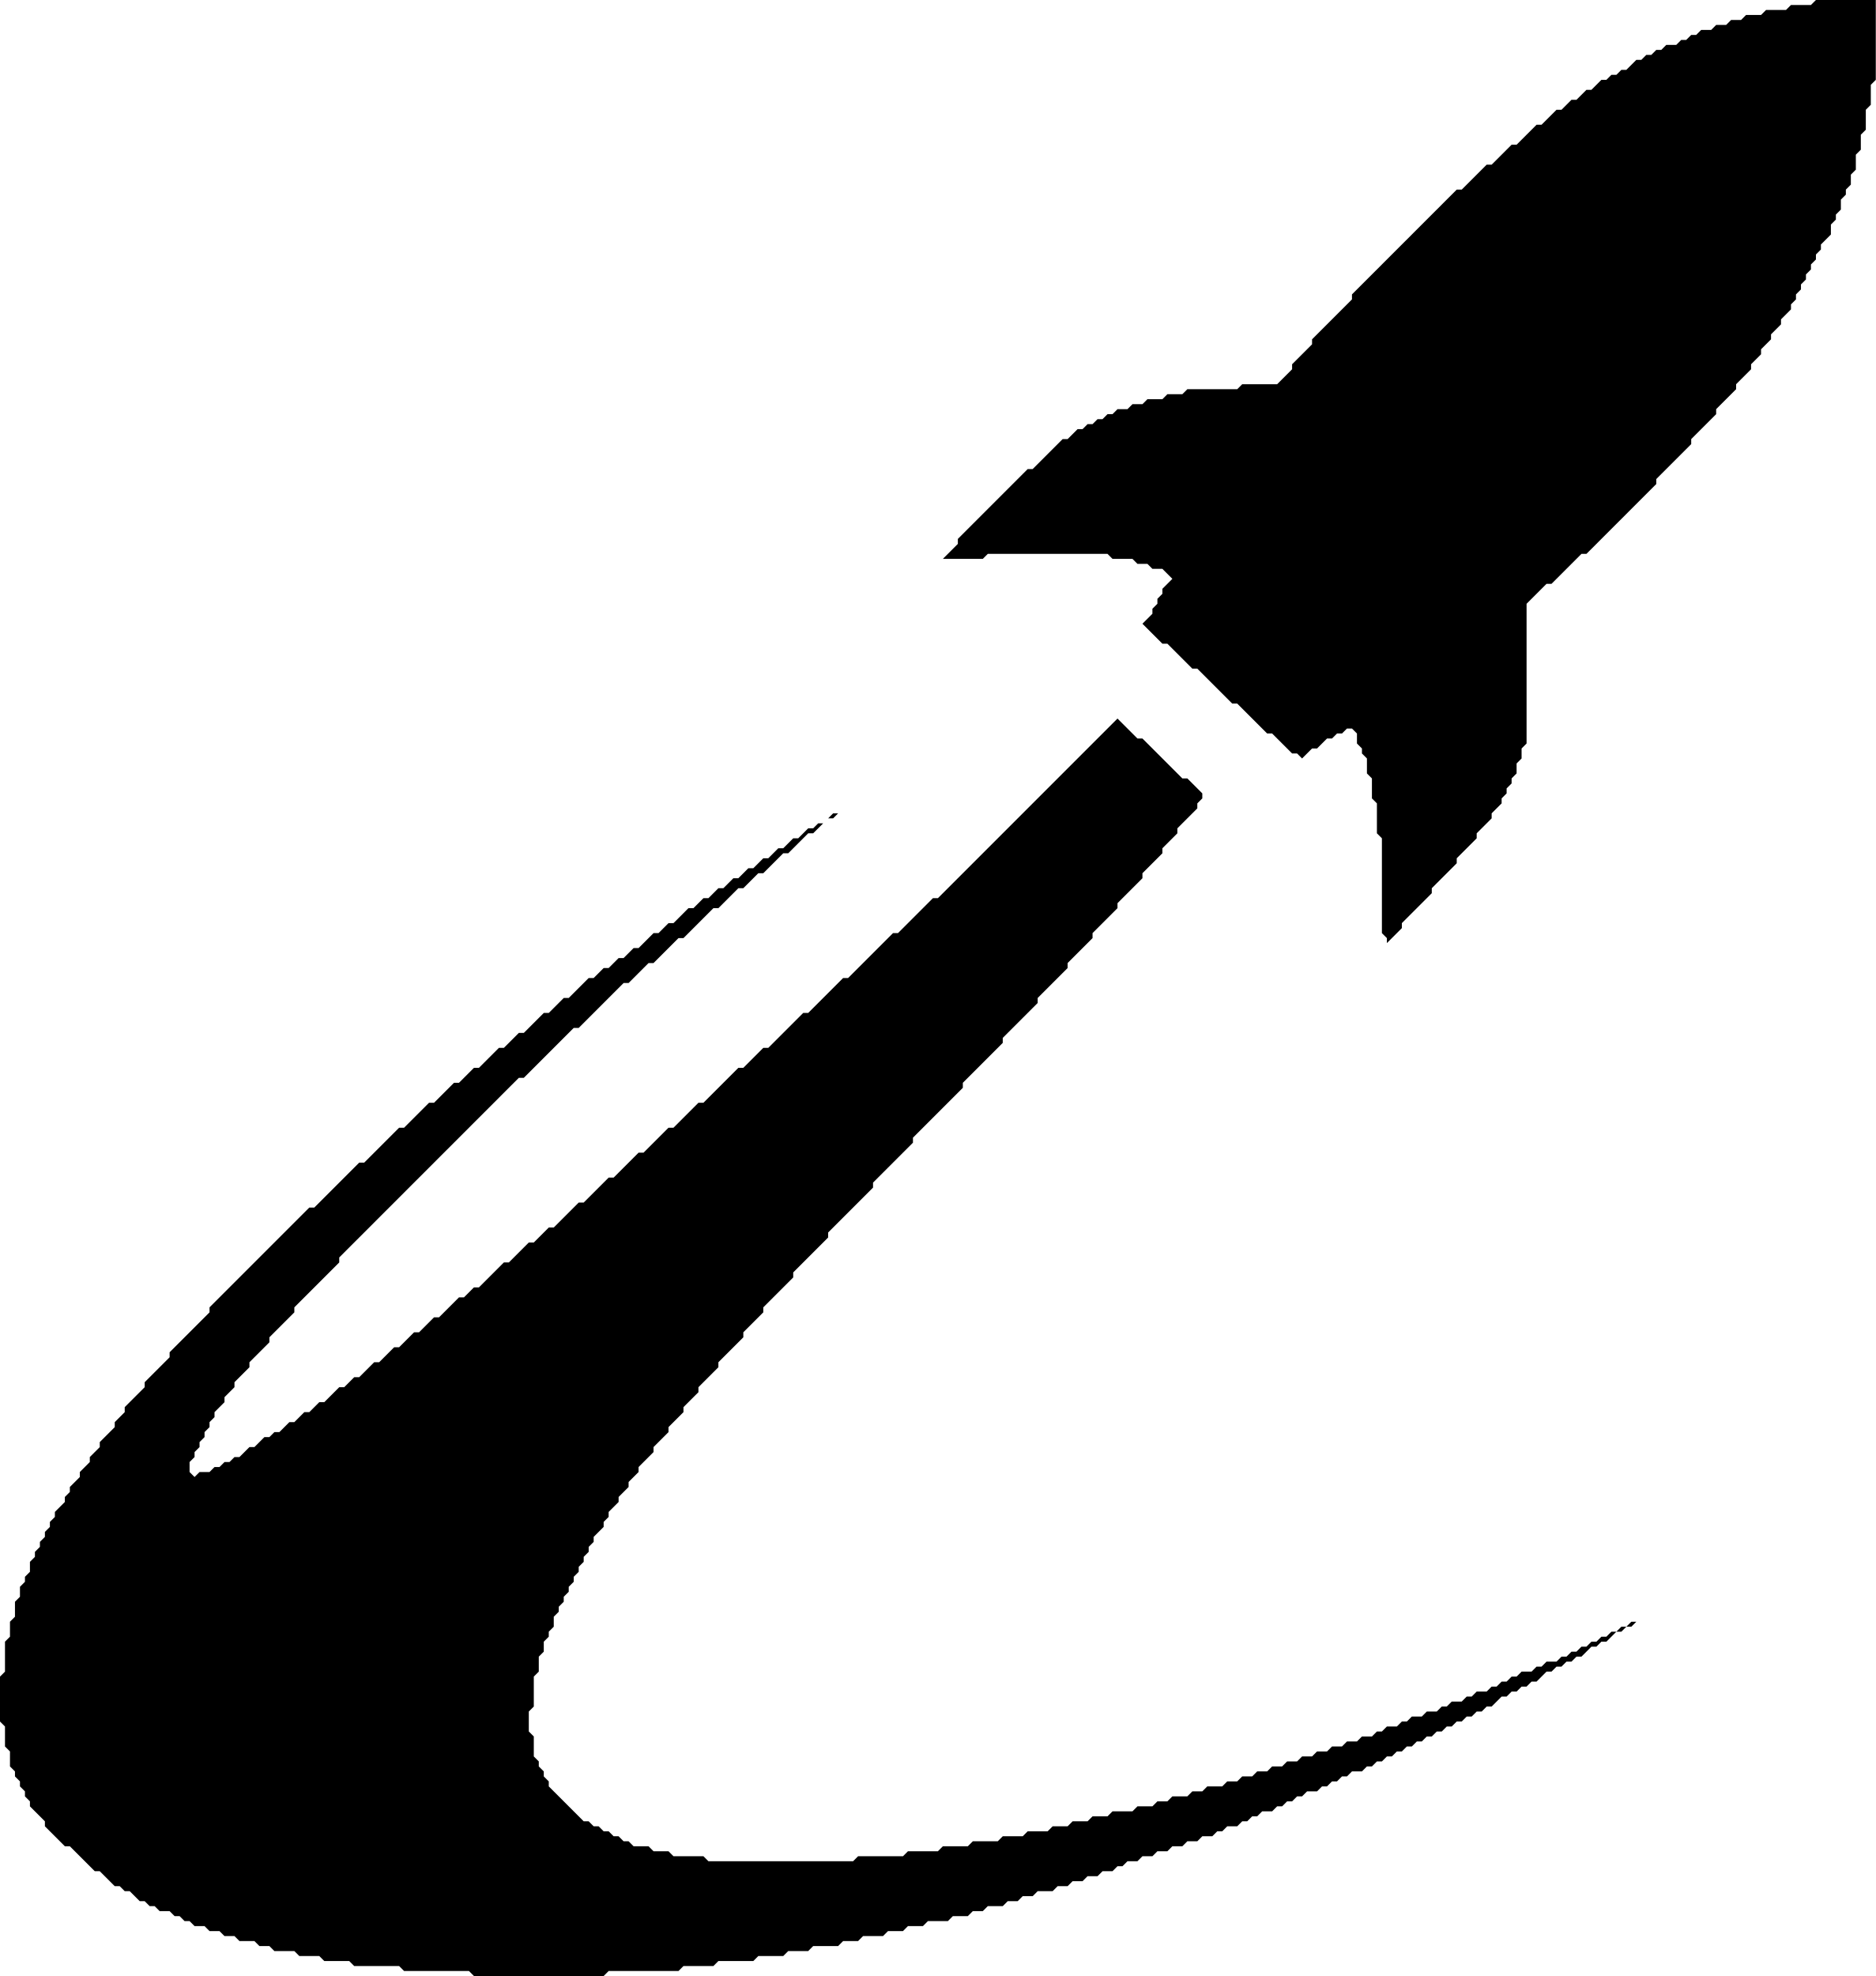
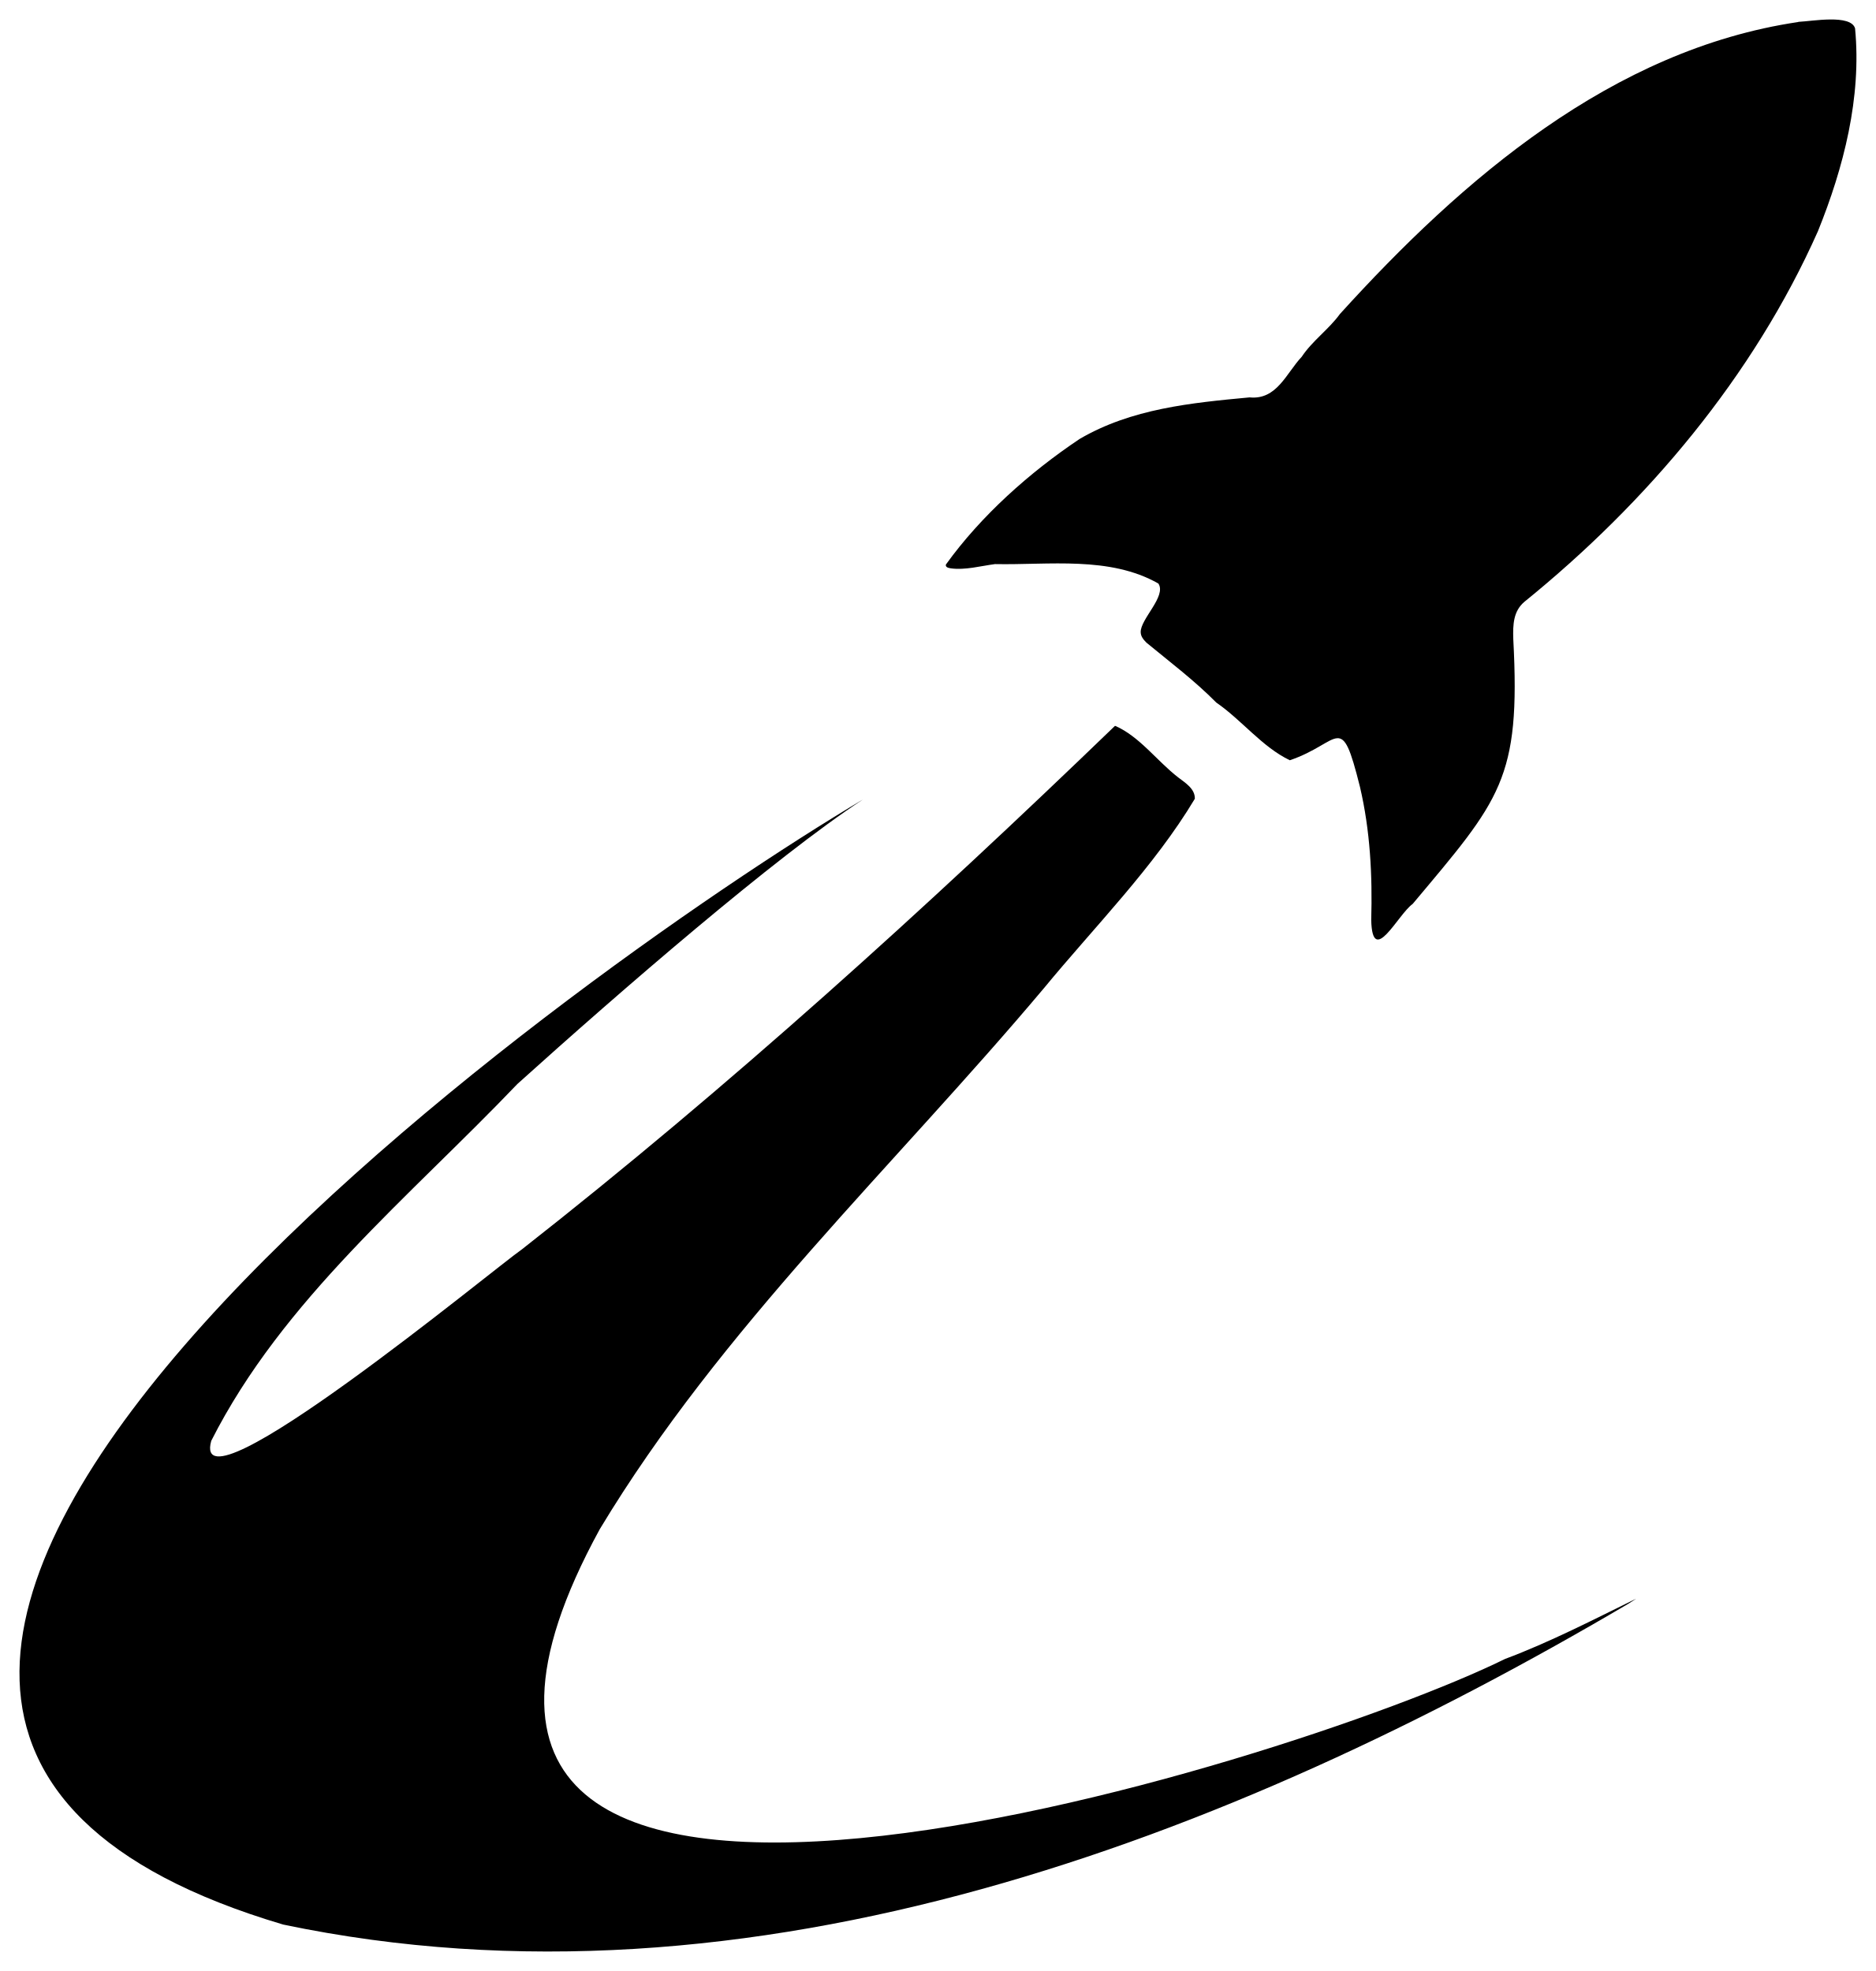
- <svg xmlns="http://www.w3.org/2000/svg" viewBox="293 309 376 396" fill="none">
+ <svg xmlns="http://www.w3.org/2000/svg" viewBox="288.29 304.29 385.32 404.93" fill="none">
  <g fill="currentColor">
-     <path d="M 517 453 L 516 454 L 515 455 L 514 456 L 513 457 L 512 458 L 511 459 L 510 460 L 509 461 L 508 462 L 507 463 L 506 464 L 505 465 L 504 466 L 503 467 L 502 468 L 501 469 L 500 470 L 499 471 L 498 472 L 497 473 L 496 474 L 495 475 L 494 476 L 493 477 L 492 478 L 491 479 L 490 480 L 489 481 L 488 482 L 487 483 L 486 484 L 485 485 L 484 486 L 483 487 L 482 488 L 481 489 L 480 489 L 479 490 L 478 491 L 477 492 L 476 493 L 475 494 L 474 495 L 473 496 L 472 496 L 471 497 L 470 498 L 469 499 L 468 500 L 467 501 L 466 502 L 465 503 L 464 504 L 463 505 L 462 505 L 461 506 L 460 507 L 459 508 L 458 509 L 457 510 L 456 511 L 455 512 L 454 512 L 453 513 L 452 514 L 451 515 L 450 516 L 449 517 L 448 518 L 447 519 L 446 519 L 445 520 L 444 521 L 443 522 L 442 523 L 441 523 L 440 524 L 439 525 L 438 526 L 437 527 L 436 528 L 435 529 L 434 530 L 433 530 L 432 531 L 431 532 L 430 533 L 429 534 L 428 535 L 427 535 L 426 536 L 425 537 L 424 538 L 423 539 L 422 540 L 421 540 L 420 541 L 419 542 L 418 543 L 417 544 L 416 545 L 415 545 L 414 546 L 413 547 L 412 548 L 411 549 L 410 550 L 409 550 L 408 551 L 407 552 L 406 553 L 405 554 L 404 555 L 403 555 L 402 556 L 401 557 L 400 558 L 399 558 L 398 559 L 397 560 L 396 561 L 395 562 L 394 562 L 393 563 L 392 564 L 391 565 L 390 566 L 389 567 L 388 567 L 387 568 L 386 569 L 385 569 L 384 570 L 383 571 L 382 572 L 381 573 L 380 573 L 379 574 L 378 575 L 377 576 L 376 576 L 375 577 L 374 578 L 373 579 L 372 579 L 371 580 L 370 581 L 369 582 L 368 582 L 367 583 L 366 584 L 365 585 L 364 585 L 363 586 L 362 587 L 361 587 L 360 588 L 359 589 L 358 590 L 357 590 L 356 591 L 355 592 L 354 592 L 353 593 L 352 594 L 351 594 L 350 595 L 349 596 L 348 596 L 347 597 L 346 597 L 345 598 L 344 599 L 343 599 L 342 600 L 341 601 L 340 601 L 339 602 L 338 602 L 337 603 L 336 603 L 335 604 L 334 604 L 333 604 L 332 605 L 331 604 L 331 603 L 331 602 L 332 601 L 332 600 L 333 599 L 333 598 L 334 597 L 334 596 L 335 595 L 335 594 L 336 593 L 336 592 L 337 591 L 338 590 L 338 589 L 339 588 L 340 587 L 340 586 L 341 585 L 342 584 L 343 583 L 343 582 L 344 581 L 345 580 L 346 579 L 347 578 L 347 577 L 348 576 L 349 575 L 350 574 L 351 573 L 352 572 L 352 571 L 353 570 L 354 569 L 355 568 L 356 567 L 357 566 L 358 565 L 359 564 L 360 563 L 361 562 L 361 561 L 362 560 L 363 559 L 364 558 L 365 557 L 366 556 L 367 555 L 368 554 L 369 553 L 370 552 L 371 551 L 372 550 L 373 549 L 374 548 L 375 547 L 376 546 L 377 545 L 378 544 L 379 543 L 380 542 L 381 541 L 382 540 L 383 539 L 384 538 L 385 537 L 386 536 L 387 535 L 388 534 L 389 533 L 390 532 L 391 531 L 392 530 L 393 529 L 394 528 L 395 527 L 396 526 L 397 525 L 398 525 L 399 524 L 400 523 L 401 522 L 402 521 L 403 520 L 404 519 L 405 518 L 406 517 L 407 516 L 408 515 L 409 515 L 410 514 L 411 513 L 412 512 L 413 511 L 414 510 L 415 509 L 416 508 L 417 507 L 418 506 L 419 506 L 420 505 L 421 504 L 422 503 L 423 502 L 424 502 L 425 501 L 426 500 L 427 499 L 428 498 L 429 497 L 430 497 L 431 496 L 432 495 L 433 494 L 434 493 L 435 492 L 436 491 L 437 491 L 438 490 L 439 489 L 440 488 L 441 487 L 442 487 L 443 486 L 444 485 L 445 484 L 446 484 L 447 483 L 448 482 L 449 481 L 450 480 L 451 480 L 452 479 L 453 478 L 454 477 L 455 476 L 456 476 L 457 475 L 458 474 L 459 473 L 460 473 L 461 472 L 462 471 L 463 471 L 464 470 L 465 469 L 466 469 L 467 468 L 468 467 L 467 468 L 466 469 L 465 469 L 464 470 L 463 471 L 462 471 L 461 472 L 460 472 L 459 473 L 458 474 L 457 474 L 456 475 L 455 475 L 454 476 L 453 477 L 452 477 L 451 478 L 450 479 L 449 479 L 448 480 L 447 481 L 446 481 L 445 482 L 444 483 L 443 483 L 442 484 L 441 485 L 440 485 L 439 486 L 438 487 L 437 487 L 436 488 L 435 489 L 434 489 L 433 490 L 432 491 L 431 491 L 430 492 L 429 493 L 428 494 L 427 494 L 426 495 L 425 496 L 424 496 L 423 497 L 422 498 L 421 499 L 420 499 L 419 500 L 418 501 L 417 501 L 416 502 L 415 503 L 414 503 L 413 504 L 412 505 L 411 505 L 410 506 L 409 507 L 408 508 L 407 509 L 406 509 L 405 510 L 404 511 L 403 512 L 402 512 L 401 513 L 400 514 L 399 515 L 398 516 L 397 516 L 396 517 L 395 518 L 394 519 L 393 519 L 392 520 L 391 521 L 390 522 L 389 523 L 388 523 L 387 524 L 386 525 L 385 526 L 384 526 L 383 527 L 382 528 L 381 529 L 380 530 L 379 530 L 378 531 L 377 532 L 376 533 L 375 534 L 374 535 L 373 535 L 372 536 L 371 537 L 370 538 L 369 539 L 368 540 L 367 541 L 366 542 L 365 542 L 364 543 L 363 544 L 362 545 L 361 546 L 360 547 L 359 548 L 358 549 L 357 550 L 356 551 L 355 551 L 354 552 L 353 553 L 352 554 L 351 555 L 350 556 L 349 557 L 348 558 L 347 559 L 346 560 L 345 561 L 344 562 L 343 563 L 342 564 L 341 565 L 340 566 L 339 567 L 338 568 L 337 569 L 336 570 L 335 571 L 335 572 L 334 573 L 333 574 L 332 575 L 331 576 L 330 577 L 329 578 L 328 579 L 327 580 L 327 581 L 326 582 L 325 583 L 324 584 L 323 585 L 322 586 L 322 587 L 321 588 L 320 589 L 319 590 L 318 591 L 318 592 L 317 593 L 316 594 L 316 595 L 315 596 L 314 597 L 313 598 L 313 599 L 312 600 L 311 601 L 311 602 L 310 603 L 309 604 L 309 605 L 308 606 L 307 607 L 307 608 L 306 609 L 306 610 L 305 611 L 304 612 L 304 613 L 303 614 L 303 615 L 302 616 L 302 617 L 301 618 L 301 619 L 300 620 L 300 621 L 299 622 L 299 623 L 299 624 L 298 625 L 298 626 L 297 627 L 297 628 L 297 629 L 296 630 L 296 631 L 296 632 L 296 633 L 295 634 L 295 635 L 295 636 L 295 637 L 294 638 L 294 639 L 294 640 L 294 641 L 294 642 L 294 643 L 294 644 L 293 645 L 293 646 L 293 647 L 293 648 L 293 649 L 293 650 L 293 651 L 293 652 L 293 653 L 293 654 L 294 655 L 294 656 L 294 657 L 294 658 L 294 659 L 295 660 L 295 661 L 295 662 L 295 663 L 296 664 L 296 665 L 297 666 L 297 667 L 298 668 L 298 669 L 299 670 L 299 671 L 300 672 L 301 673 L 302 674 L 302 675 L 303 676 L 304 677 L 305 678 L 306 679 L 307 679 L 308 680 L 309 681 L 310 682 L 311 683 L 312 684 L 313 684 L 314 685 L 315 686 L 316 687 L 317 687 L 318 688 L 319 688 L 320 689 L 321 690 L 322 690 L 323 691 L 324 691 L 325 692 L 326 692 L 327 692 L 328 693 L 329 693 L 330 694 L 331 694 L 332 695 L 333 695 L 334 695 L 335 696 L 336 696 L 337 696 L 338 697 L 339 697 L 340 697 L 341 698 L 342 698 L 343 698 L 344 698 L 345 699 L 346 699 L 347 699 L 348 700 L 349 700 L 350 700 L 351 700 L 352 700 L 353 701 L 354 701 L 355 701 L 356 701 L 357 701 L 358 702 L 359 702 L 360 702 L 361 702 L 362 702 L 363 702 L 364 703 L 365 703 L 366 703 L 367 703 L 368 703 L 369 703 L 370 703 L 371 703 L 372 703 L 373 703 L 374 704 L 375 704 L 376 704 L 377 704 L 378 704 L 379 704 L 380 704 L 381 704 L 382 704 L 383 704 L 384 704 L 385 704 L 386 704 L 387 704 L 388 705 L 389 705 L 390 705 L 391 705 L 392 705 L 393 705 L 394 705 L 395 705 L 396 705 L 397 705 L 398 705 L 399 705 L 400 705 L 401 705 L 402 705 L 403 705 L 404 705 L 405 705 L 406 705 L 407 705 L 408 705 L 409 705 L 410 705 L 411 705 L 412 705 L 413 705 L 414 705 L 415 704 L 416 704 L 417 704 L 418 704 L 419 704 L 420 704 L 421 704 L 422 704 L 423 704 L 424 704 L 425 704 L 426 704 L 427 704 L 428 704 L 429 704 L 430 703 L 431 703 L 432 703 L 433 703 L 434 703 L 435 703 L 436 703 L 437 702 L 438 702 L 439 702 L 440 702 L 441 702 L 442 702 L 443 702 L 444 702 L 445 701 L 446 701 L 447 701 L 448 701 L 449 701 L 450 701 L 451 700 L 452 700 L 453 700 L 454 700 L 455 700 L 456 699 L 457 699 L 458 699 L 459 699 L 460 699 L 461 699 L 462 698 L 463 698 L 464 698 L 465 698 L 466 697 L 467 697 L 468 697 L 469 697 L 470 697 L 471 696 L 472 696 L 473 696 L 474 696 L 475 695 L 476 695 L 477 695 L 478 695 L 479 694 L 480 694 L 481 694 L 482 694 L 483 694 L 484 693 L 485 693 L 486 693 L 487 693 L 488 692 L 489 692 L 490 692 L 491 691 L 492 691 L 493 691 L 494 691 L 495 690 L 496 690 L 497 690 L 498 689 L 499 689 L 500 689 L 501 688 L 502 688 L 503 688 L 504 688 L 505 687 L 506 687 L 507 687 L 508 686 L 509 686 L 510 686 L 511 685 L 512 685 L 513 685 L 514 684 L 515 684 L 516 684 L 517 683 L 518 683 L 519 682 L 520 682 L 521 682 L 522 681 L 523 681 L 524 681 L 525 680 L 526 680 L 527 680 L 528 679 L 529 679 L 530 679 L 531 678 L 532 678 L 533 678 L 534 677 L 535 677 L 536 677 L 537 676 L 538 676 L 539 675 L 540 675 L 541 675 L 542 674 L 543 674 L 544 673 L 545 673 L 546 672 L 547 672 L 548 672 L 549 671 L 550 671 L 551 670 L 552 670 L 553 669 L 554 669 L 555 668 L 556 668 L 557 668 L 558 667 L 559 667 L 560 666 L 561 666 L 562 665 L 563 665 L 564 664 L 565 664 L 566 664 L 567 663 L 568 663 L 569 662 L 570 662 L 571 661 L 572 661 L 573 660 L 574 660 L 575 659 L 576 659 L 577 658 L 578 658 L 579 657 L 580 657 L 581 656 L 582 656 L 583 655 L 584 655 L 585 654 L 586 654 L 587 653 L 588 653 L 589 652 L 590 652 L 591 651 L 592 651 L 593 650 L 594 649 L 595 649 L 596 648 L 597 648 L 598 647 L 599 647 L 600 646 L 601 646 L 602 645 L 603 644 L 604 644 L 605 643 L 606 643 L 607 642 L 608 642 L 609 641 L 610 641 L 611 640 L 612 639 L 613 639 L 614 638 L 615 638 L 616 637 L 617 636 L 618 636 L 619 635 L 620 635 L 621 634 L 622 634 L 623 633 L 624 632 L 625 632 L 624 632 L 623 633 L 622 634 L 621 634 L 620 634 L 619 635 L 618 635 L 617 636 L 616 636 L 615 637 L 614 637 L 613 638 L 612 638 L 611 639 L 610 639 L 609 640 L 608 640 L 607 641 L 606 641 L 605 642 L 604 642 L 603 642 L 602 643 L 601 643 L 600 644 L 599 644 L 598 644 L 597 645 L 596 645 L 595 646 L 594 646 L 593 647 L 592 647 L 591 648 L 590 648 L 589 648 L 588 649 L 587 649 L 586 650 L 585 650 L 584 650 L 583 651 L 582 651 L 581 652 L 580 652 L 579 652 L 578 653 L 577 653 L 576 653 L 575 654 L 574 654 L 573 655 L 572 655 L 571 655 L 570 656 L 569 656 L 568 657 L 567 657 L 566 657 L 565 658 L 564 658 L 563 658 L 562 659 L 561 659 L 560 659 L 559 660 L 558 660 L 557 660 L 556 661 L 555 661 L 554 661 L 553 662 L 552 662 L 551 662 L 550 663 L 549 663 L 548 663 L 547 664 L 546 664 L 545 664 L 544 665 L 543 665 L 542 665 L 541 666 L 540 666 L 539 666 L 538 667 L 537 667 L 536 667 L 535 667 L 534 668 L 533 668 L 532 668 L 531 669 L 530 669 L 529 669 L 528 669 L 527 670 L 526 670 L 525 670 L 524 671 L 523 671 L 522 671 L 521 671 L 520 672 L 519 672 L 518 672 L 517 672 L 516 672 L 515 673 L 514 673 L 513 673 L 512 673 L 511 674 L 510 674 L 509 674 L 508 674 L 507 675 L 506 675 L 505 675 L 504 675 L 503 676 L 502 676 L 501 676 L 500 676 L 499 676 L 498 677 L 497 677 L 496 677 L 495 677 L 494 677 L 493 678 L 492 678 L 491 678 L 490 678 L 489 678 L 488 678 L 487 679 L 486 679 L 485 679 L 484 679 L 483 679 L 482 679 L 481 680 L 480 680 L 479 680 L 478 680 L 477 680 L 476 680 L 475 680 L 474 681 L 473 681 L 472 681 L 471 681 L 470 681 L 469 681 L 468 681 L 467 681 L 466 681 L 465 681 L 464 682 L 463 682 L 462 682 L 461 682 L 460 682 L 459 682 L 458 682 L 457 682 L 456 682 L 455 682 L 454 682 L 453 682 L 452 682 L 451 682 L 450 682 L 449 682 L 448 682 L 447 682 L 446 682 L 445 682 L 444 682 L 443 682 L 442 682 L 441 682 L 440 682 L 439 682 L 438 682 L 437 682 L 436 682 L 435 682 L 434 681 L 433 681 L 432 681 L 431 681 L 430 681 L 429 681 L 428 681 L 427 680 L 426 680 L 425 680 L 424 680 L 423 679 L 422 679 L 421 679 L 420 679 L 419 678 L 418 678 L 417 677 L 416 677 L 415 676 L 414 676 L 413 675 L 412 675 L 411 674 L 410 674 L 409 673 L 408 672 L 407 671 L 406 670 L 405 669 L 404 668 L 403 667 L 403 666 L 402 665 L 402 664 L 401 663 L 401 662 L 400 661 L 400 660 L 400 659 L 400 658 L 400 657 L 399 656 L 399 655 L 399 654 L 399 653 L 399 652 L 400 651 L 400 650 L 400 649 L 400 648 L 400 647 L 400 646 L 400 645 L 401 644 L 401 643 L 401 642 L 401 641 L 402 640 L 402 639 L 402 638 L 403 637 L 403 636 L 404 635 L 404 634 L 404 633 L 405 632 L 405 631 L 406 630 L 406 629 L 407 628 L 407 627 L 408 626 L 408 625 L 409 624 L 409 623 L 410 622 L 410 621 L 411 620 L 411 619 L 412 618 L 412 617 L 413 616 L 414 615 L 414 614 L 415 613 L 415 612 L 416 611 L 417 610 L 417 609 L 418 608 L 419 607 L 419 606 L 420 605 L 421 604 L 421 603 L 422 602 L 423 601 L 424 600 L 424 599 L 425 598 L 426 597 L 427 596 L 427 595 L 428 594 L 429 593 L 430 592 L 430 591 L 431 590 L 432 589 L 433 588 L 433 587 L 434 586 L 435 585 L 436 584 L 437 583 L 437 582 L 438 581 L 439 580 L 440 579 L 441 578 L 442 577 L 442 576 L 443 575 L 444 574 L 445 573 L 446 572 L 446 571 L 447 570 L 448 569 L 449 568 L 450 567 L 451 566 L 452 565 L 452 564 L 453 563 L 454 562 L 455 561 L 456 560 L 457 559 L 458 558 L 459 557 L 459 556 L 460 555 L 461 554 L 462 553 L 463 552 L 464 551 L 465 550 L 466 549 L 467 548 L 468 547 L 468 546 L 469 545 L 470 544 L 471 543 L 472 542 L 473 541 L 474 540 L 475 539 L 476 538 L 476 537 L 477 536 L 478 535 L 479 534 L 480 533 L 481 532 L 482 531 L 483 530 L 484 529 L 485 528 L 486 527 L 486 526 L 487 525 L 488 524 L 489 523 L 490 522 L 491 521 L 492 520 L 493 519 L 494 518 L 494 517 L 495 516 L 496 515 L 497 514 L 498 513 L 499 512 L 500 511 L 501 510 L 501 509 L 502 508 L 503 507 L 504 506 L 505 505 L 506 504 L 507 503 L 507 502 L 508 501 L 509 500 L 510 499 L 511 498 L 512 497 L 512 496 L 513 495 L 514 494 L 515 493 L 516 492 L 517 491 L 517 490 L 518 489 L 519 488 L 520 487 L 521 486 L 522 485 L 522 484 L 523 483 L 524 482 L 525 481 L 526 480 L 526 479 L 527 478 L 528 477 L 529 476 L 529 475 L 530 474 L 531 473 L 532 472 L 533 471 L 533 470 L 534 469 L 534 468 L 533 467 L 532 466 L 531 465 L 530 465 L 529 464 L 528 463 L 527 462 L 526 461 L 525 460 L 524 459 L 523 458 L 522 457 L 521 457 L 520 456 L 519 455 L 518 454 Z" />
-     <path d="M 657 309 L 656 310 L 655 310 L 654 310 L 653 310 L 652 310 L 651 311 L 650 311 L 649 311 L 648 311 L 647 311 L 646 312 L 645 312 L 644 312 L 643 312 L 642 313 L 641 313 L 640 313 L 639 314 L 638 314 L 637 314 L 636 315 L 635 315 L 634 315 L 633 316 L 632 316 L 631 317 L 630 317 L 629 318 L 628 318 L 627 318 L 626 319 L 625 319 L 624 320 L 623 320 L 622 321 L 621 321 L 620 322 L 619 323 L 618 323 L 617 324 L 616 324 L 615 325 L 614 325 L 613 326 L 612 327 L 611 327 L 610 328 L 609 329 L 608 329 L 607 330 L 606 331 L 605 331 L 604 332 L 603 333 L 602 334 L 601 334 L 600 335 L 599 336 L 598 337 L 597 338 L 596 338 L 595 339 L 594 340 L 593 341 L 592 342 L 591 342 L 590 343 L 589 344 L 588 345 L 587 346 L 586 347 L 585 347 L 584 348 L 583 349 L 582 350 L 581 351 L 580 352 L 579 353 L 578 354 L 577 355 L 576 356 L 575 357 L 574 358 L 573 359 L 572 360 L 571 361 L 570 362 L 569 363 L 568 364 L 567 365 L 566 366 L 565 367 L 564 368 L 564 369 L 563 370 L 562 371 L 561 372 L 560 373 L 559 374 L 558 375 L 557 376 L 556 377 L 556 378 L 555 379 L 554 380 L 553 381 L 552 382 L 552 383 L 551 384 L 550 385 L 549 386 L 548 386 L 547 386 L 546 386 L 545 386 L 544 386 L 543 386 L 542 386 L 541 387 L 540 387 L 539 387 L 538 387 L 537 387 L 536 387 L 535 387 L 534 387 L 533 387 L 532 387 L 531 387 L 530 388 L 529 388 L 528 388 L 527 388 L 526 389 L 525 389 L 524 389 L 523 389 L 522 390 L 521 390 L 520 390 L 519 391 L 518 391 L 517 391 L 516 392 L 515 392 L 514 393 L 513 393 L 512 394 L 511 394 L 510 395 L 509 395 L 508 396 L 507 397 L 506 397 L 505 398 L 504 399 L 503 400 L 502 401 L 501 402 L 500 403 L 499 403 L 498 404 L 497 405 L 496 406 L 495 407 L 494 408 L 493 409 L 492 410 L 491 411 L 490 412 L 489 413 L 488 414 L 487 415 L 486 416 L 485 417 L 485 418 L 484 419 L 483 420 L 482 421 L 483 421 L 484 421 L 485 421 L 486 421 L 487 421 L 488 421 L 489 421 L 490 421 L 491 420 L 492 420 L 493 420 L 494 420 L 495 420 L 496 420 L 497 420 L 498 420 L 499 420 L 500 420 L 501 420 L 502 420 L 503 420 L 504 420 L 505 420 L 506 420 L 507 420 L 508 420 L 509 420 L 510 420 L 511 420 L 512 420 L 513 420 L 514 420 L 515 420 L 516 421 L 517 421 L 518 421 L 519 421 L 520 421 L 521 422 L 522 422 L 523 422 L 524 423 L 525 423 L 526 423 L 527 424 L 528 425 L 527 426 L 526 427 L 526 428 L 525 429 L 525 430 L 524 431 L 524 432 L 523 433 L 522 434 L 523 435 L 524 436 L 525 437 L 526 438 L 527 438 L 528 439 L 529 440 L 530 441 L 531 442 L 532 443 L 533 443 L 534 444 L 535 445 L 536 446 L 537 447 L 538 448 L 539 449 L 540 450 L 541 450 L 542 451 L 543 452 L 544 453 L 545 454 L 546 455 L 547 456 L 548 456 L 549 457 L 550 458 L 551 459 L 552 460 L 553 460 L 554 461 L 555 460 L 556 459 L 557 459 L 558 458 L 559 457 L 560 457 L 561 456 L 562 456 L 563 455 L 564 455 L 565 456 L 565 457 L 565 458 L 566 459 L 566 460 L 567 461 L 567 462 L 567 463 L 567 464 L 568 465 L 568 466 L 568 467 L 568 468 L 568 469 L 569 470 L 569 471 L 569 472 L 569 473 L 569 474 L 569 475 L 569 476 L 570 477 L 570 478 L 570 479 L 570 480 L 570 481 L 570 482 L 570 483 L 570 484 L 570 485 L 570 486 L 570 487 L 570 488 L 570 489 L 570 490 L 570 491 L 570 492 L 570 493 L 570 494 L 570 495 L 570 496 L 571 497 L 571 498 L 572 497 L 573 496 L 574 495 L 574 494 L 575 493 L 576 492 L 577 491 L 578 490 L 579 489 L 580 488 L 580 487 L 581 486 L 582 485 L 583 484 L 584 483 L 585 482 L 585 481 L 586 480 L 587 479 L 588 478 L 589 477 L 589 476 L 590 475 L 591 474 L 592 473 L 592 472 L 593 471 L 594 470 L 594 469 L 595 468 L 595 467 L 596 466 L 596 465 L 597 464 L 597 463 L 597 462 L 598 461 L 598 460 L 598 459 L 599 458 L 599 457 L 599 456 L 599 455 L 599 454 L 599 453 L 599 452 L 599 451 L 599 450 L 599 449 L 599 448 L 599 447 L 599 446 L 599 445 L 599 444 L 599 443 L 599 442 L 599 441 L 599 440 L 599 439 L 599 438 L 599 437 L 599 436 L 599 435 L 599 434 L 599 433 L 599 432 L 599 431 L 599 430 L 600 429 L 601 428 L 602 427 L 603 426 L 604 426 L 605 425 L 606 424 L 607 423 L 608 422 L 609 421 L 610 420 L 611 420 L 612 419 L 613 418 L 614 417 L 615 416 L 616 415 L 617 414 L 618 413 L 619 412 L 620 411 L 621 410 L 622 409 L 623 408 L 624 407 L 625 406 L 625 405 L 626 404 L 627 403 L 628 402 L 629 401 L 630 400 L 631 399 L 632 398 L 632 397 L 633 396 L 634 395 L 635 394 L 636 393 L 637 392 L 637 391 L 638 390 L 639 389 L 640 388 L 641 387 L 641 386 L 642 385 L 643 384 L 644 383 L 644 382 L 645 381 L 646 380 L 646 379 L 647 378 L 648 377 L 648 376 L 649 375 L 650 374 L 650 373 L 651 372 L 652 371 L 652 370 L 653 369 L 653 368 L 654 367 L 654 366 L 655 365 L 655 364 L 656 363 L 656 362 L 657 361 L 657 360 L 658 359 L 658 358 L 659 357 L 660 356 L 660 355 L 660 354 L 661 353 L 661 352 L 662 351 L 662 350 L 662 349 L 663 348 L 663 347 L 664 346 L 664 345 L 664 344 L 665 343 L 665 342 L 665 341 L 665 340 L 666 339 L 666 338 L 666 337 L 666 336 L 667 335 L 667 334 L 667 333 L 667 332 L 667 331 L 668 330 L 668 329 L 668 328 L 668 327 L 668 326 L 669 325 L 669 324 L 669 323 L 669 322 L 669 321 L 669 320 L 669 319 L 669 318 L 669 317 L 669 316 L 669 315 L 669 314 L 669 313 L 669 312 L 669 311 L 669 310 L 669 309 L 668 309 L 667 309 L 666 309 L 665 309 L 664 309 L 663 309 L 662 309 L 661 309 L 660 309 L 659 309 L 658 309 Z" />
+     <path d="M517.27,453.45c-38.81,37.45-79.18,74.1-121.79,107.52-5.16,3.52-68.4,55.82-63.8,39.33,14.69-29.03,40.74-50.11,62.89-73.32,21.01-18.94,52.99-46.68,70.97-58.44-60.47,35.94-271.37,186-119.08,231.14,96.07,20.13,194.23-17.54,276.29-65.91.78-.46,1.38-.91,1.58-1.03-8.34,4.1-17.81,8.98-26.9,12.37-43.86,21.62-247.25,85.43-185.94-26.67,24.91-41.35,60.44-74.52,91.23-111.14,10.45-12.69,22.62-24.92,30.99-38.91.06-2.06-1.97-3.27-3.44-4.4-4.28-3.31-7.91-8.38-12.88-10.56h-.12Z" />
+     <path d="M657.6,308.82c-38.16,5.68-69,32.3-94.09,59.98-2.26,3.13-5.67,5.51-7.84,8.78-3.19,3.39-5.11,8.91-10.71,8.35-11.98,1.12-24.28,2.31-34.93,8.55-10.26,6.87-20.23,15.75-27.45,25.79-.11.43.25.68.99.78,2.95.41,6.13-.48,9.09-.87,11.12.22,23.53-1.7,33.56,3.99,1.73,2.61-3.73,7.31-3.63,10.02.03.84.5,1.44,1.18,2.13,4.85,4,9.91,7.81,14.35,12.31,5.21,3.58,9.41,9.12,15.1,11.85,10.52-3.56,10.46-10.33,14.41,5.48,2.1,8.98,2.57,18.15,2.31,27.38.25,9.72,5.49-1.2,8.51-3.34,18.01-21.47,22.2-25.56,20.67-54.4-.1-3.05.02-5.75,2.28-7.67,25.23-20.46,47.01-46.28,60.29-76.13,5.29-13.08,9-27.52,7.63-41.69-.9-2.95-8.87-1.45-11.53-1.34l-.17.03Z" />
  </g>
</svg>
